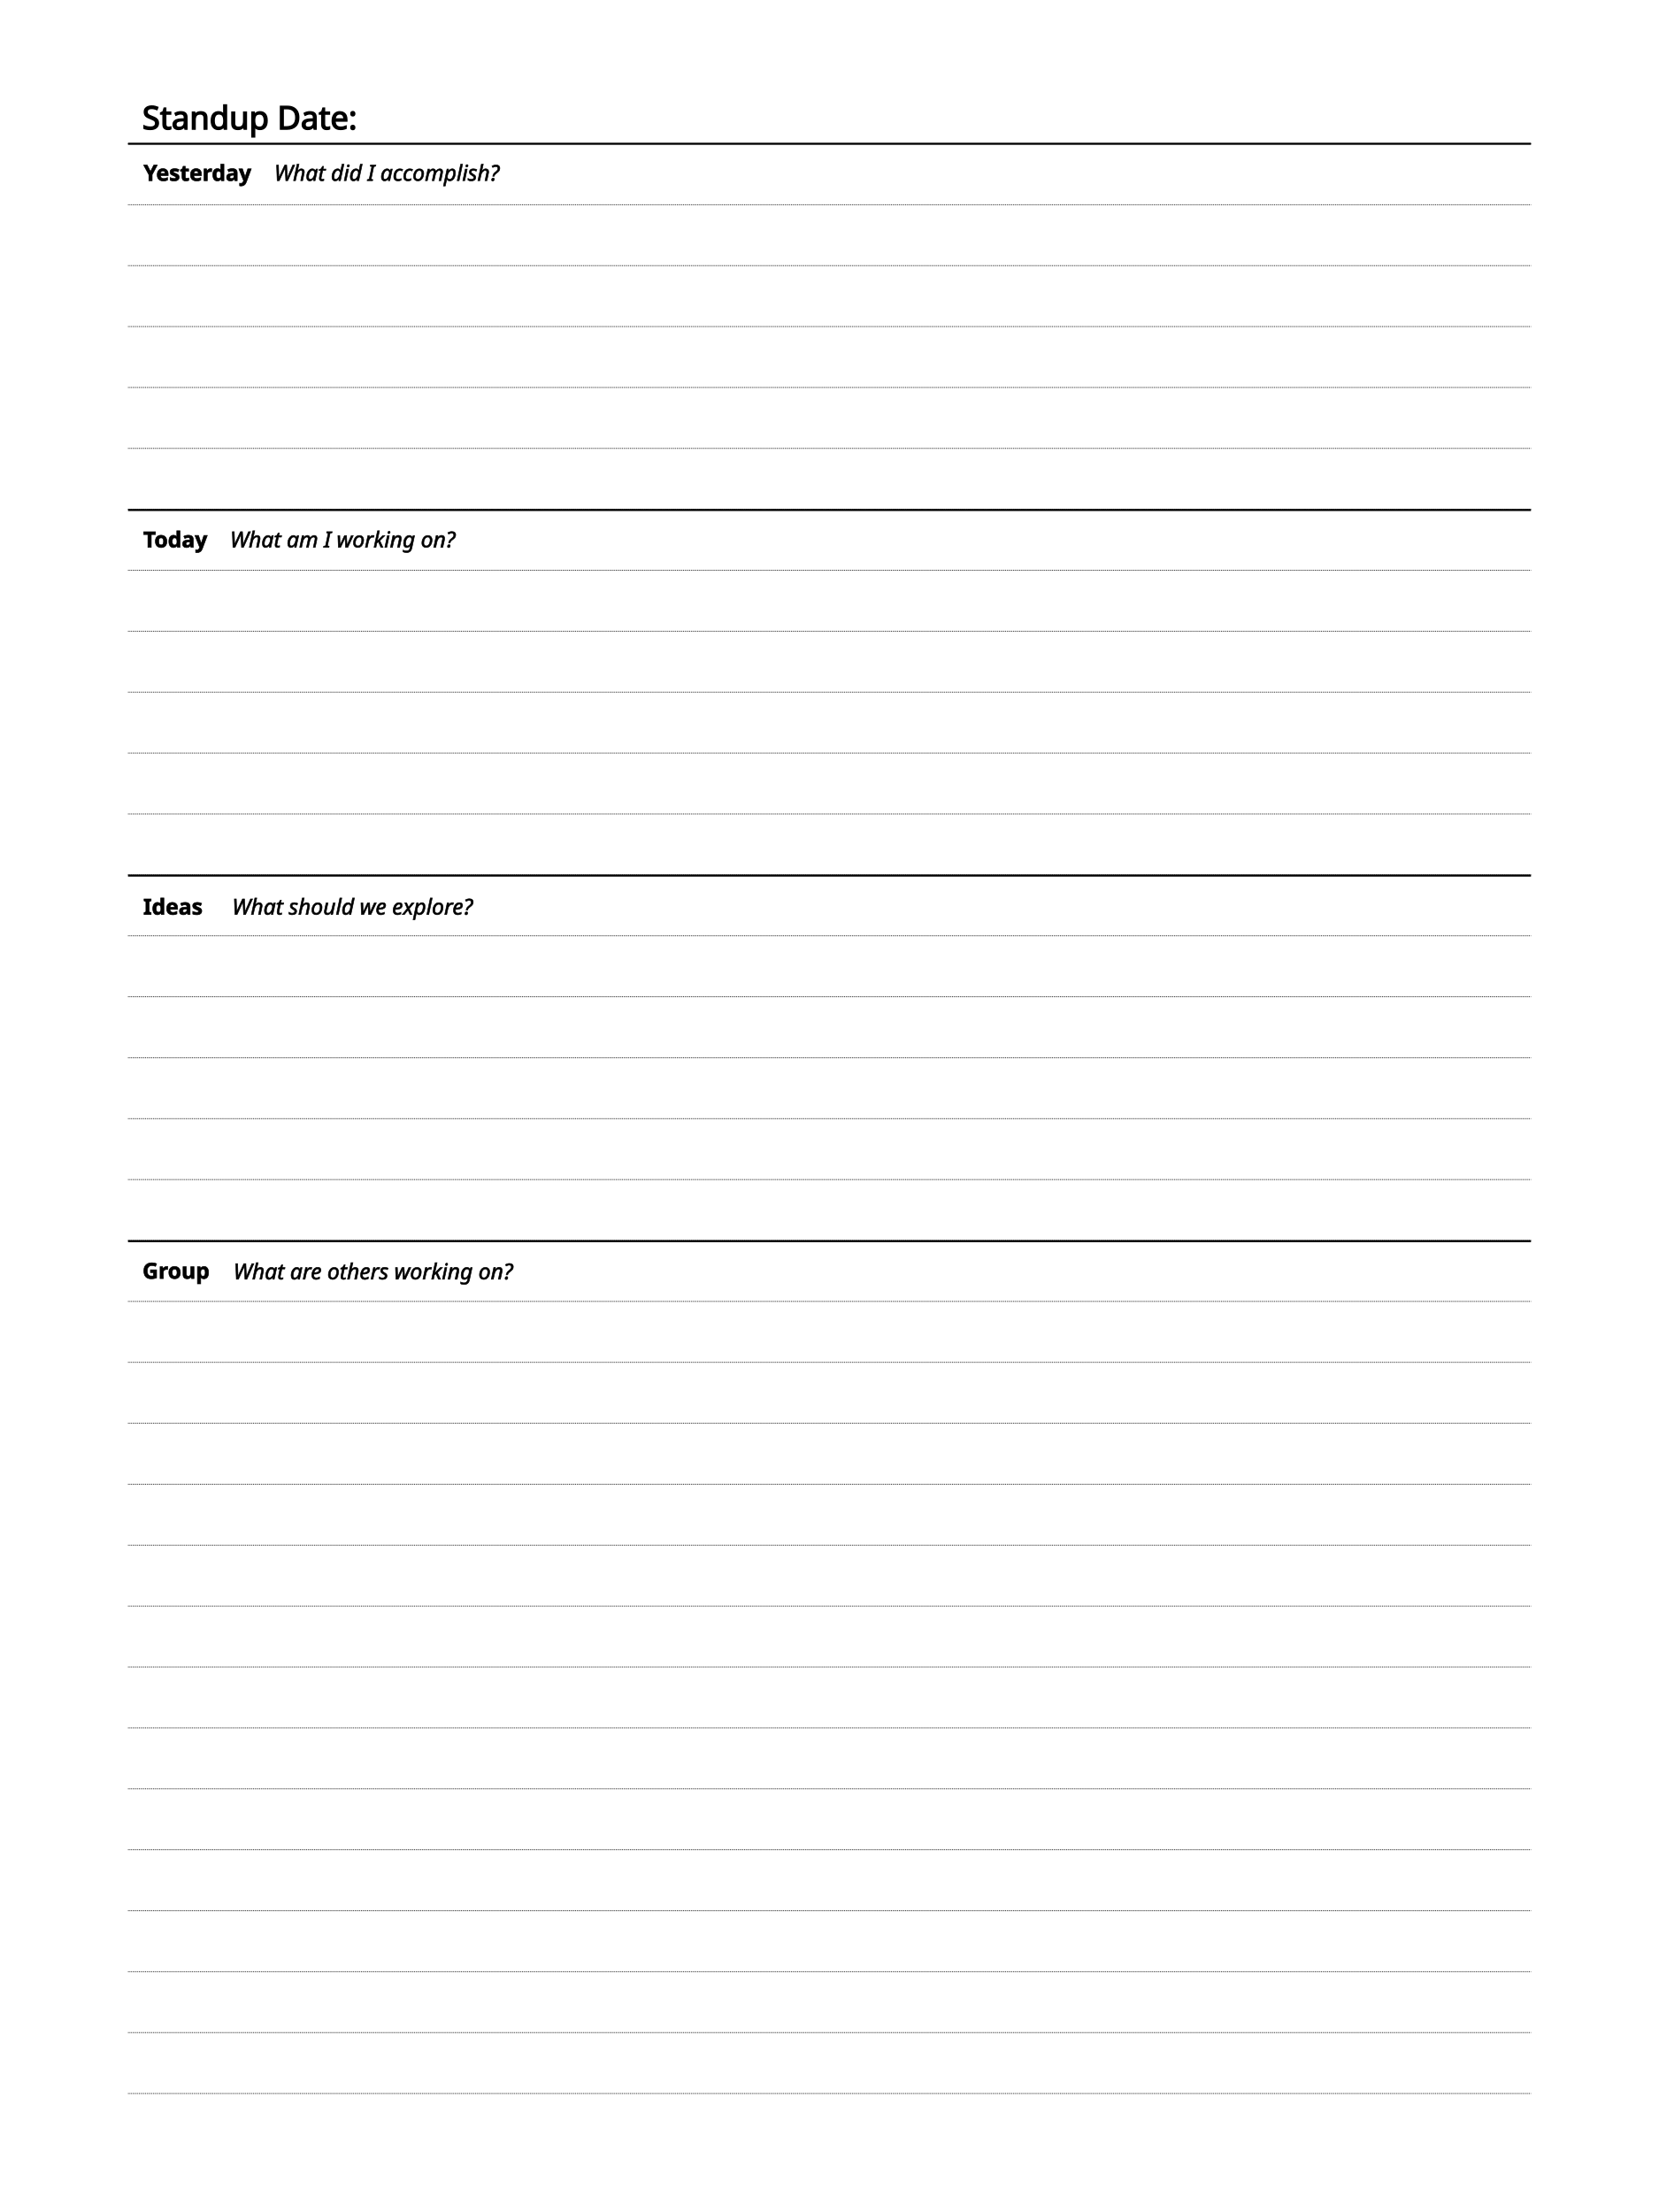
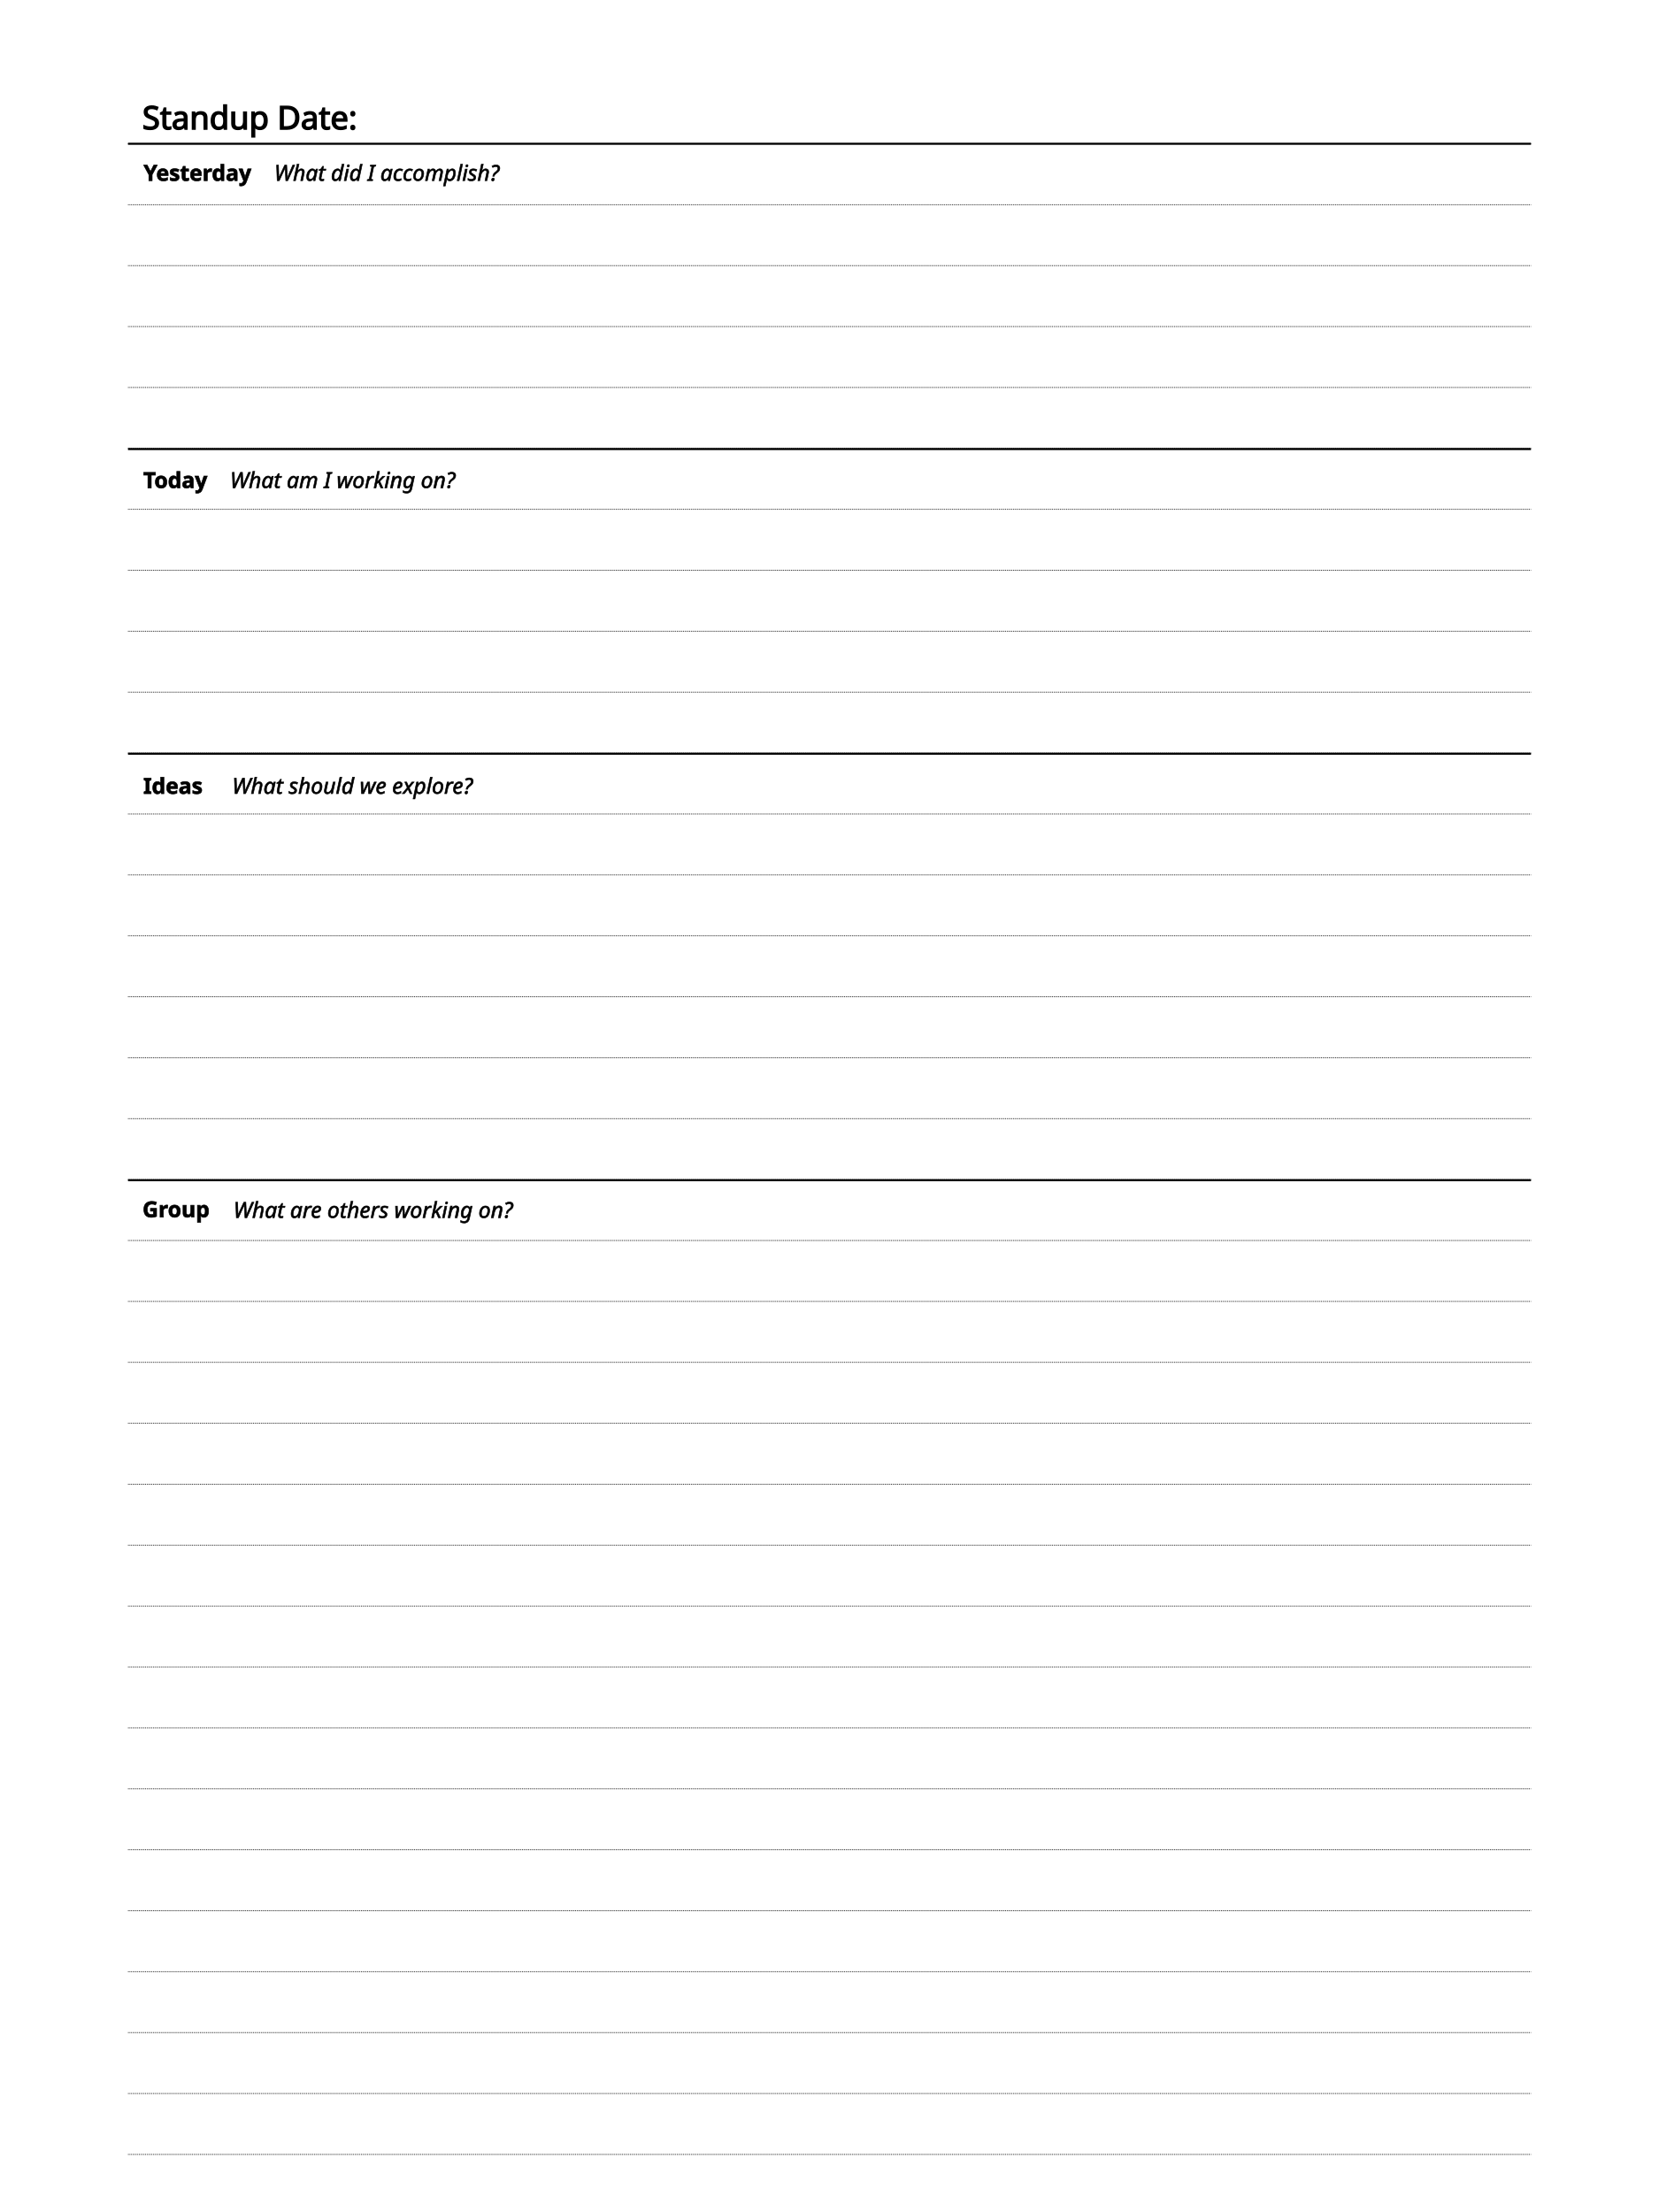
<svg xmlns="http://www.w3.org/2000/svg" xmlns:xlink="http://www.w3.org/1999/xlink" width="1620" height="2160" viewBox="0 0 428.625 571.5" version="1.1" id="svg1">
  <defs id="defs1" />
  <g id="layer1">
    <rect style="fill:#ffffff;stroke-width:0.255" id="rect1" width="428.625" height="571.5" x="-9.1186287e-08" y="0" />
  </g>
  <g id="layer2">
    <path style="display:inline;fill:#000000;stroke:#000000;stroke-width:0.202;stroke-dasharray:0.202, 0.202;stroke-dashoffset:0" d="M 33.073,37.142 H 395.552" id="path1" />
    <use x="0" y="0" xlink:href="#path1" id="use83" style="display:none" />
    <use x="0" y="0" xlink:href="#path1" transform="translate(2.8086419e-7,15.74197)" id="use84" />
    <use x="0" y="0" xlink:href="#path1" transform="translate(2.8086419e-7,31.48393)" id="use85" />
    <use x="0" y="0" xlink:href="#path1" transform="translate(2.8086419e-7,47.2259)" id="use86" />
    <use x="0" y="0" xlink:href="#path1" transform="translate(2.8086419e-7,62.96787)" id="use87" />
    <use x="0" y="0" xlink:href="#path1" transform="translate(2.8086419e-7,78.70984)" id="use88" />
    <use x="0" y="0" xlink:href="#path1" transform="translate(2.8086419e-7,94.4518)" id="use89" />
    <use x="0" y="0" xlink:href="#path1" transform="translate(2.8086419e-7,110.1938)" id="use90" />
    <use x="0" y="0" xlink:href="#path1" transform="translate(2.8086419e-7,125.9357)" id="use91" />
    <use x="0" y="0" xlink:href="#path1" transform="translate(2.8086419e-7,141.6777)" id="use92" />
    <use x="0" y="0" xlink:href="#path1" transform="translate(2.8086419e-7,157.4197)" id="use93" />
    <use x="0" y="0" xlink:href="#path1" transform="translate(2.8086419e-7,173.1616)" id="use94" />
    <use x="0" y="0" xlink:href="#path1" transform="translate(2.8086419e-7,188.9036)" id="use95" />
    <use x="0" y="0" xlink:href="#path1" transform="translate(2.8086419e-7,204.6456)" id="use96" />
    <use x="0" y="0" xlink:href="#path1" transform="translate(2.8086419e-7,220.3875)" id="use97" />
    <use x="0" y="0" xlink:href="#path1" transform="translate(2.8086419e-7,236.1295)" id="use98" />
    <use x="0" y="0" xlink:href="#path1" transform="translate(2.8086419e-7,251.8715)" id="use99" />
    <use x="0" y="0" xlink:href="#path1" transform="translate(2.8086419e-7,267.6135)" id="use100" />
    <use x="0" y="0" xlink:href="#path1" transform="translate(2.8086419e-7,283.3554)" id="use101" />
    <use x="0" y="0" xlink:href="#path1" transform="translate(2.8086419e-7,299.0974)" id="use102" />
    <use x="0" y="0" xlink:href="#path1" transform="translate(2.8086419e-7,314.8394)" id="use103" />
    <use x="0" y="0" xlink:href="#path1" transform="translate(2.8086419e-7,330.5813)" id="use104" />
    <use x="0" y="0" xlink:href="#path1" transform="translate(2.8086419e-7,346.3233)" id="use105" />
    <use x="0" y="0" xlink:href="#path1" transform="translate(2.8086419e-7,362.0652)" id="use106" />
    <use x="0" y="0" xlink:href="#path1" transform="translate(2.8086419e-7,377.8072)" id="use107" />
    <use x="0" y="0" xlink:href="#path1" transform="translate(2.8086419e-7,393.5492)" id="use108" />
    <use x="0" y="0" xlink:href="#path1" transform="translate(2.8086419e-7,409.2912)" id="use109" />
    <use x="0" y="0" xlink:href="#path1" transform="translate(2.8086419e-7,425.0331)" id="use110" />
    <use x="0" y="0" xlink:href="#path1" transform="translate(2.8086419e-7,440.7751)" id="use111" />
    <use x="0" y="0" xlink:href="#path1" transform="translate(2.8086419e-7,456.5171)" id="use112" />
    <use x="0" y="0" xlink:href="#path1" transform="translate(2.8086419e-7,472.259)" id="use113" />
    <use x="0" y="0" xlink:href="#path1" transform="translate(2.8086419e-7,488.001)" id="use114" />
    <use x="0" y="0" xlink:href="#path1" transform="translate(2.8086419e-7,503.743)" id="use115" />
+     <use x="0" y="0" xlink:href="#use115" id="use1" transform="translate(0,15.74186)" />
  </g>
  <g id="layer3" style="display:inline">
    <path style="display:inline;fill:#000000;stroke:#000000;stroke-width:0.535;stroke-dasharray:none;stroke-dashoffset:0" d="M 33.073,37.145 H 395.552" id="path1-0" />
-     <path style="display:inline;fill:#000000;stroke:#000000;stroke-width:0.535;stroke-dasharray:none;stroke-dashoffset:0" d="M 33.073,131.76 H 395.552" id="path2" />
-     <path style="display:inline;fill:#000000;stroke:#000000;stroke-width:0.535;stroke-dasharray:none;stroke-dashoffset:0" d="M 33.073,226.212 H 395.552" id="path2-4" />
-     <path style="display:inline;fill:#000000;stroke:#000000;stroke-width:0.535;stroke-dasharray:none;stroke-dashoffset:0" d="M 33.073,320.663 H 395.552" id="path2-4-3" />
+     <path style="display:inline;fill:#000000;stroke:#000000;stroke-width:0.535;stroke-dasharray:none;stroke-dashoffset:0" d="M 33.073,116.018 H 395.552" id="path2" />
+     <path style="display:inline;fill:#000000;stroke:#000000;stroke-width:0.535;stroke-dasharray:none;stroke-dashoffset:0" d="M 33.073,194.728 H 395.552" id="path2-4" />
+     <path style="display:inline;fill:#000000;stroke:#000000;stroke-width:0.535;stroke-dasharray:none;stroke-dashoffset:0" d="M 33.073,304.921 H 395.552" id="path2-4-3" />
  </g>
  <g id="layer4">
    <text xml:space="preserve" style="font-style:italic;font-variant:normal;font-weight:300;font-stretch:normal;font-size:8.308px;font-family:'Noto Sans';-inkscape-font-specification:'Noto Sans Light Italic';font-variant-ligatures:normal;font-variant-caps:normal;font-variant-numeric:normal;font-variant-east-asian:normal;letter-spacing:0px;writing-mode:lr-tb;direction:ltr;fill:#000000;stroke:#000000;stroke-width:0.312" x="36.774" y="33.391" id="text3">
      <tspan id="tspan3" style="font-style:normal;font-variant:normal;font-weight:normal;font-stretch:normal;font-size:8.308px;font-family:'Noto Sans';-inkscape-font-specification:'Noto Sans';stroke-width:0.312" x="36.774" y="33.391">Standup Date:</tspan>
    </text>
  </g>
  <g id="layer5">
    <text xml:space="preserve" style="font-style:normal;font-variant:normal;font-weight:normal;font-stretch:normal;font-size:5.644px;font-family:Times;-inkscape-font-specification:Times;font-variant-ligatures:normal;font-variant-caps:normal;font-variant-numeric:normal;font-variant-east-asian:normal;letter-spacing:0px;writing-mode:lr-tb;direction:ltr;fill:#000000;stroke:#000000;stroke-width:0.156" x="37.12" y="46.694" id="text1">
      <tspan id="tspan1" style="font-style:normal;font-variant:normal;font-weight:bold;font-stretch:normal;font-size:5.644px;font-family:'Noto Sans';-inkscape-font-specification:'Noto Sans Bold';stroke-width:0.156" x="37.12" y="46.694">Yesterday</tspan>
    </text>
    <text xml:space="preserve" style="font-style:normal;font-variant:normal;font-weight:bold;font-stretch:normal;font-size:5.644px;font-family:'Noto Sans';-inkscape-font-specification:'Noto Sans Bold';font-variant-ligatures:normal;font-variant-caps:normal;font-variant-numeric:normal;font-variant-east-asian:normal;letter-spacing:0px;writing-mode:lr-tb;direction:ltr;fill:#000000;stroke:#000000;stroke-width:0.146" x="70.856" y="46.689" id="text2">
      <tspan id="tspan2" style="font-style:italic;font-variant:normal;font-weight:300;font-stretch:normal;font-size:5.644px;font-family:'Noto Sans';-inkscape-font-specification:'Noto Sans Light Italic';stroke-width:0.146" x="70.856" y="46.689">What did I accomplish?</tspan>
    </text>
  </g>
  <g id="g5" transform="translate(-1.904324,109.6346)">
-     <text xml:space="preserve" style="font-style:normal;font-variant:normal;font-weight:normal;font-stretch:normal;font-size:5.644px;font-family:Times;-inkscape-font-specification:Times;font-variant-ligatures:normal;font-variant-caps:normal;font-variant-numeric:normal;font-variant-east-asian:normal;letter-spacing:0px;writing-mode:lr-tb;direction:ltr;fill:#000000;stroke:#000000;stroke-width:0.156" x="38.917" y="31.78" id="text4">
-       <tspan id="tspan4" style="font-style:normal;font-variant:normal;font-weight:bold;font-stretch:normal;font-size:5.644px;font-family:'Noto Sans';-inkscape-font-specification:'Noto Sans Bold';stroke-width:0.156" x="38.917" y="31.78">Today</tspan>
+     <text xml:space="preserve" style="font-style:normal;font-variant:normal;font-weight:normal;font-stretch:normal;font-size:5.644px;font-family:Times;-inkscape-font-specification:Times;font-variant-ligatures:normal;font-variant-caps:normal;font-variant-numeric:normal;font-variant-east-asian:normal;letter-spacing:0px;writing-mode:lr-tb;direction:ltr;fill:#000000;stroke:#000000;stroke-width:0.156" x="38.917" y="16.434" id="text4">
+       <tspan id="tspan4" style="font-style:normal;font-variant:normal;font-weight:bold;font-stretch:normal;font-size:5.644px;font-family:'Noto Sans';-inkscape-font-specification:'Noto Sans Bold';stroke-width:0.156" x="38.917" y="16.434">Today</tspan>
    </text>
-     <text xml:space="preserve" style="font-style:normal;font-variant:normal;font-weight:bold;font-stretch:normal;font-size:5.644px;font-family:'Noto Sans';-inkscape-font-specification:'Noto Sans Bold';font-variant-ligatures:normal;font-variant-caps:normal;font-variant-numeric:normal;font-variant-east-asian:normal;letter-spacing:0px;writing-mode:lr-tb;direction:ltr;fill:#000000;stroke:#000000;stroke-width:0.146" x="61.328" y="31.775" id="text5">
-       <tspan id="tspan5" style="font-style:italic;font-variant:normal;font-weight:300;font-stretch:normal;font-size:5.644px;font-family:'Noto Sans';-inkscape-font-specification:'Noto Sans Light Italic';stroke-width:0.146" x="61.328" y="31.775">What am I working on?</tspan>
+     <text xml:space="preserve" style="font-style:normal;font-variant:normal;font-weight:bold;font-stretch:normal;font-size:5.644px;font-family:'Noto Sans';-inkscape-font-specification:'Noto Sans Bold';font-variant-ligatures:normal;font-variant-caps:normal;font-variant-numeric:normal;font-variant-east-asian:normal;letter-spacing:0px;writing-mode:lr-tb;direction:ltr;fill:#000000;stroke:#000000;stroke-width:0.146" x="61.328" y="16.429" id="text5">
+       <tspan id="tspan5" style="font-style:italic;font-variant:normal;font-weight:300;font-stretch:normal;font-size:5.644px;font-family:'Noto Sans';-inkscape-font-specification:'Noto Sans Light Italic';stroke-width:0.146" x="61.328" y="16.429">What am I working on?</tspan>
    </text>
  </g>
  <g id="g9" transform="translate(-2.781846,219.3249)">
-     <text xml:space="preserve" style="font-style:normal;font-variant:normal;font-weight:normal;font-stretch:normal;font-size:5.644px;font-family:Times;-inkscape-font-specification:Times;font-variant-ligatures:normal;font-variant-caps:normal;font-variant-numeric:normal;font-variant-east-asian:normal;letter-spacing:0px;writing-mode:lr-tb;direction:ltr;fill:#000000;stroke:#000000;stroke-width:0.156" x="39.808" y="16.964" id="text8">
-       <tspan id="tspan8" style="font-style:normal;font-variant:normal;font-weight:bold;font-stretch:normal;font-size:5.644px;font-family:'Noto Sans';-inkscape-font-specification:'Noto Sans Bold';stroke-width:0.156" x="39.808" y="16.964">Ideas</tspan>
+     <text xml:space="preserve" style="font-style:normal;font-variant:normal;font-weight:normal;font-stretch:normal;font-size:5.644px;font-family:Times;-inkscape-font-specification:Times;font-variant-ligatures:normal;font-variant-caps:normal;font-variant-numeric:normal;font-variant-east-asian:normal;letter-spacing:0px;writing-mode:lr-tb;direction:ltr;fill:#000000;stroke:#000000;stroke-width:0.156" x="39.808" y="-14.257" id="text8">
+       <tspan id="tspan8" style="font-style:normal;font-variant:normal;font-weight:bold;font-stretch:normal;font-size:5.644px;font-family:'Noto Sans';-inkscape-font-specification:'Noto Sans Bold';stroke-width:0.156" x="39.808" y="-14.257">Ideas</tspan>
    </text>
-     <text xml:space="preserve" style="font-style:normal;font-variant:normal;font-weight:bold;font-stretch:normal;font-size:5.644px;font-family:'Noto Sans';-inkscape-font-specification:'Noto Sans Bold';font-variant-ligatures:normal;font-variant-caps:normal;font-variant-numeric:normal;font-variant-east-asian:normal;letter-spacing:0px;writing-mode:lr-tb;direction:ltr;fill:#000000;stroke:#000000;stroke-width:0.146" x="62.735" y="16.958" id="text9">
-       <tspan id="tspan9" style="font-style:italic;font-variant:normal;font-weight:300;font-stretch:normal;font-size:5.644px;font-family:'Noto Sans';-inkscape-font-specification:'Noto Sans Light Italic';stroke-width:0.146" x="62.735" y="16.958">What should we explore?</tspan>
+     <text xml:space="preserve" style="font-style:normal;font-variant:normal;font-weight:bold;font-stretch:normal;font-size:5.644px;font-family:'Noto Sans';-inkscape-font-specification:'Noto Sans Bold';font-variant-ligatures:normal;font-variant-caps:normal;font-variant-numeric:normal;font-variant-east-asian:normal;letter-spacing:0px;writing-mode:lr-tb;direction:ltr;fill:#000000;stroke:#000000;stroke-width:0.146" x="62.735" y="-14.263" id="text9">
+       <tspan id="tspan9" style="font-style:italic;font-variant:normal;font-weight:300;font-stretch:normal;font-size:5.644px;font-family:'Noto Sans';-inkscape-font-specification:'Noto Sans Light Italic';stroke-width:0.146" x="62.735" y="-14.263">What should we explore?</tspan>
    </text>
  </g>
  <g id="g7" transform="translate(-1.904324,109.6346)">
-     <text xml:space="preserve" style="font-style:normal;font-variant:normal;font-weight:normal;font-stretch:normal;font-size:5.644px;font-family:Times;-inkscape-font-specification:Times;font-variant-ligatures:normal;font-variant-caps:normal;font-variant-numeric:normal;font-variant-east-asian:normal;letter-spacing:0px;writing-mode:lr-tb;direction:ltr;fill:#000000;stroke:#000000;stroke-width:0.156" x="38.738" y="220.701" id="text6">
-       <tspan id="tspan6" style="font-style:normal;font-variant:normal;font-weight:bold;font-stretch:normal;font-size:5.644px;font-family:'Noto Sans';-inkscape-font-specification:'Noto Sans Bold';stroke-width:0.156" x="38.738" y="220.701">Group</tspan>
+     <text xml:space="preserve" style="font-style:normal;font-variant:normal;font-weight:normal;font-stretch:normal;font-size:5.644px;font-family:Times;-inkscape-font-specification:Times;font-variant-ligatures:normal;font-variant-caps:normal;font-variant-numeric:normal;font-variant-east-asian:normal;letter-spacing:0px;writing-mode:lr-tb;direction:ltr;fill:#000000;stroke:#000000;stroke-width:0.156" x="38.738" y="204.826" id="text6">
+       <tspan id="tspan6" style="font-style:normal;font-variant:normal;font-weight:bold;font-stretch:normal;font-size:5.644px;font-family:'Noto Sans';-inkscape-font-specification:'Noto Sans Bold';stroke-width:0.156" x="38.738" y="204.826">Group</tspan>
    </text>
-     <text xml:space="preserve" style="font-style:normal;font-variant:normal;font-weight:bold;font-stretch:normal;font-size:5.644px;font-family:'Noto Sans';-inkscape-font-specification:'Noto Sans Bold';font-variant-ligatures:normal;font-variant-caps:normal;font-variant-numeric:normal;font-variant-east-asian:normal;letter-spacing:0px;writing-mode:lr-tb;direction:ltr;fill:#000000;stroke:#000000;stroke-width:0.146" x="62.205" y="220.874" id="text7">
-       <tspan id="tspan7" style="font-style:italic;font-variant:normal;font-weight:300;font-stretch:normal;font-size:5.644px;font-family:'Noto Sans';-inkscape-font-specification:'Noto Sans Light Italic';stroke-width:0.146" x="62.205" y="220.874">What are others working on?</tspan>
+     <text xml:space="preserve" style="font-style:normal;font-variant:normal;font-weight:bold;font-stretch:normal;font-size:5.644px;font-family:'Noto Sans';-inkscape-font-specification:'Noto Sans Bold';font-variant-ligatures:normal;font-variant-caps:normal;font-variant-numeric:normal;font-variant-east-asian:normal;letter-spacing:0px;writing-mode:lr-tb;direction:ltr;fill:#000000;stroke:#000000;stroke-width:0.146" x="62.205" y="204.999" id="text7">
+       <tspan id="tspan7" style="font-style:italic;font-variant:normal;font-weight:300;font-stretch:normal;font-size:5.644px;font-family:'Noto Sans';-inkscape-font-specification:'Noto Sans Light Italic';stroke-width:0.146" x="62.205" y="204.999">What are others working on?</tspan>
    </text>
  </g>
</svg>
